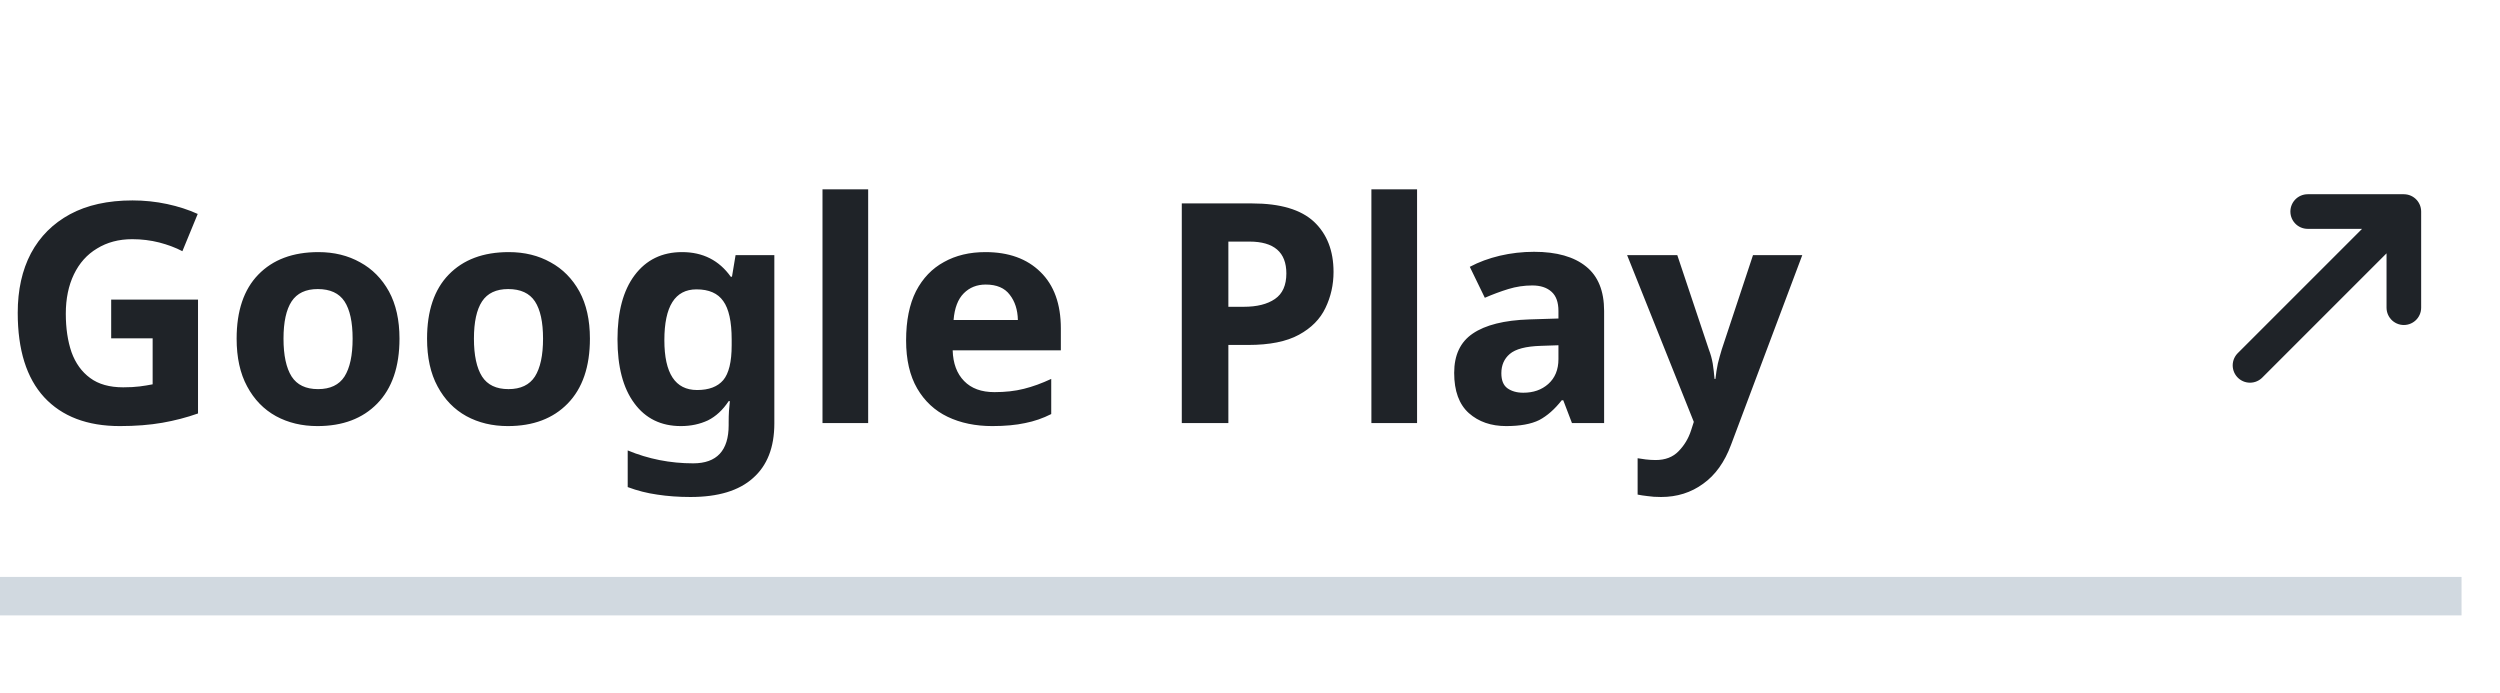
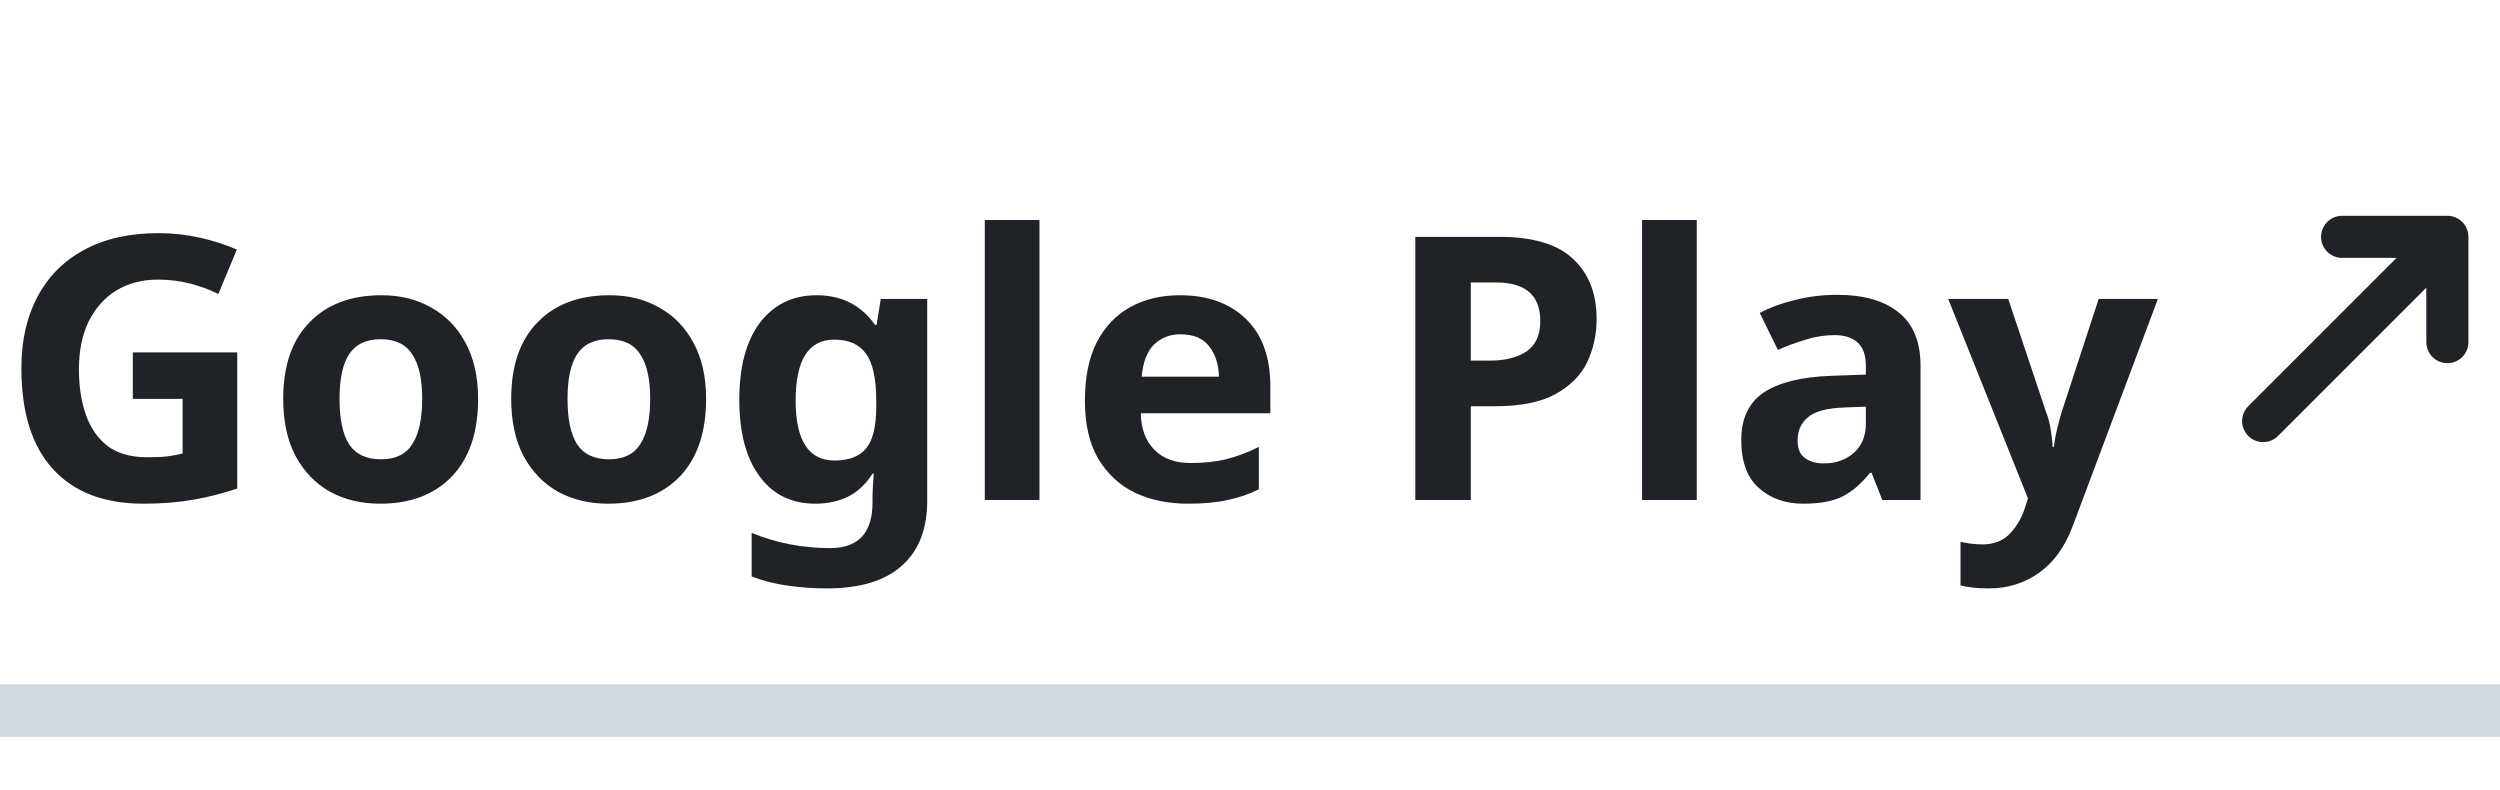
- <svg xmlns="http://www.w3.org/2000/svg" width="130" height="36" viewBox="0 0 130 36" role="img" aria-label="Google Play">
-   <text x="0" y="22" font-family="-apple-system,BlinkMacSystemFont,'Segoe UI','Noto Sans',Helvetica,Arial,sans-serif" font-size="16" font-weight="600" fill="#1F2328">Google Play</text>
-   <path d="M117 19L125 11M120 11h5v5" stroke="#1F2328" stroke-width="1.8" fill="none" stroke-linecap="round" stroke-linejoin="round" />
-   <line x1="0" y1="31" x2="128" y2="31" stroke="#D1D9E0" stroke-width="2" />
+ <svg xmlns="http://www.w3.org/2000/svg" width="95" height="30" viewBox="0 0 95 30" role="img" aria-label="Google Play">
+   <text x="0" y="19" font-family="-apple-system,BlinkMacSystemFont,'Segoe UI','Noto Sans',Helvetica,Arial,sans-serif" font-size="14" font-weight="600" textLength="80" lengthAdjust="spacing" fill="#1F2328">Google Play</text>
+   <path d="M86 16L93 9M89 9h4v4" stroke="#1F2328" stroke-width="1.6" fill="none" stroke-linecap="round" stroke-linejoin="round" />
+   <line x1="0" y1="27" x2="95" y2="27" stroke="#D1D9E0" stroke-width="2" />
</svg>
